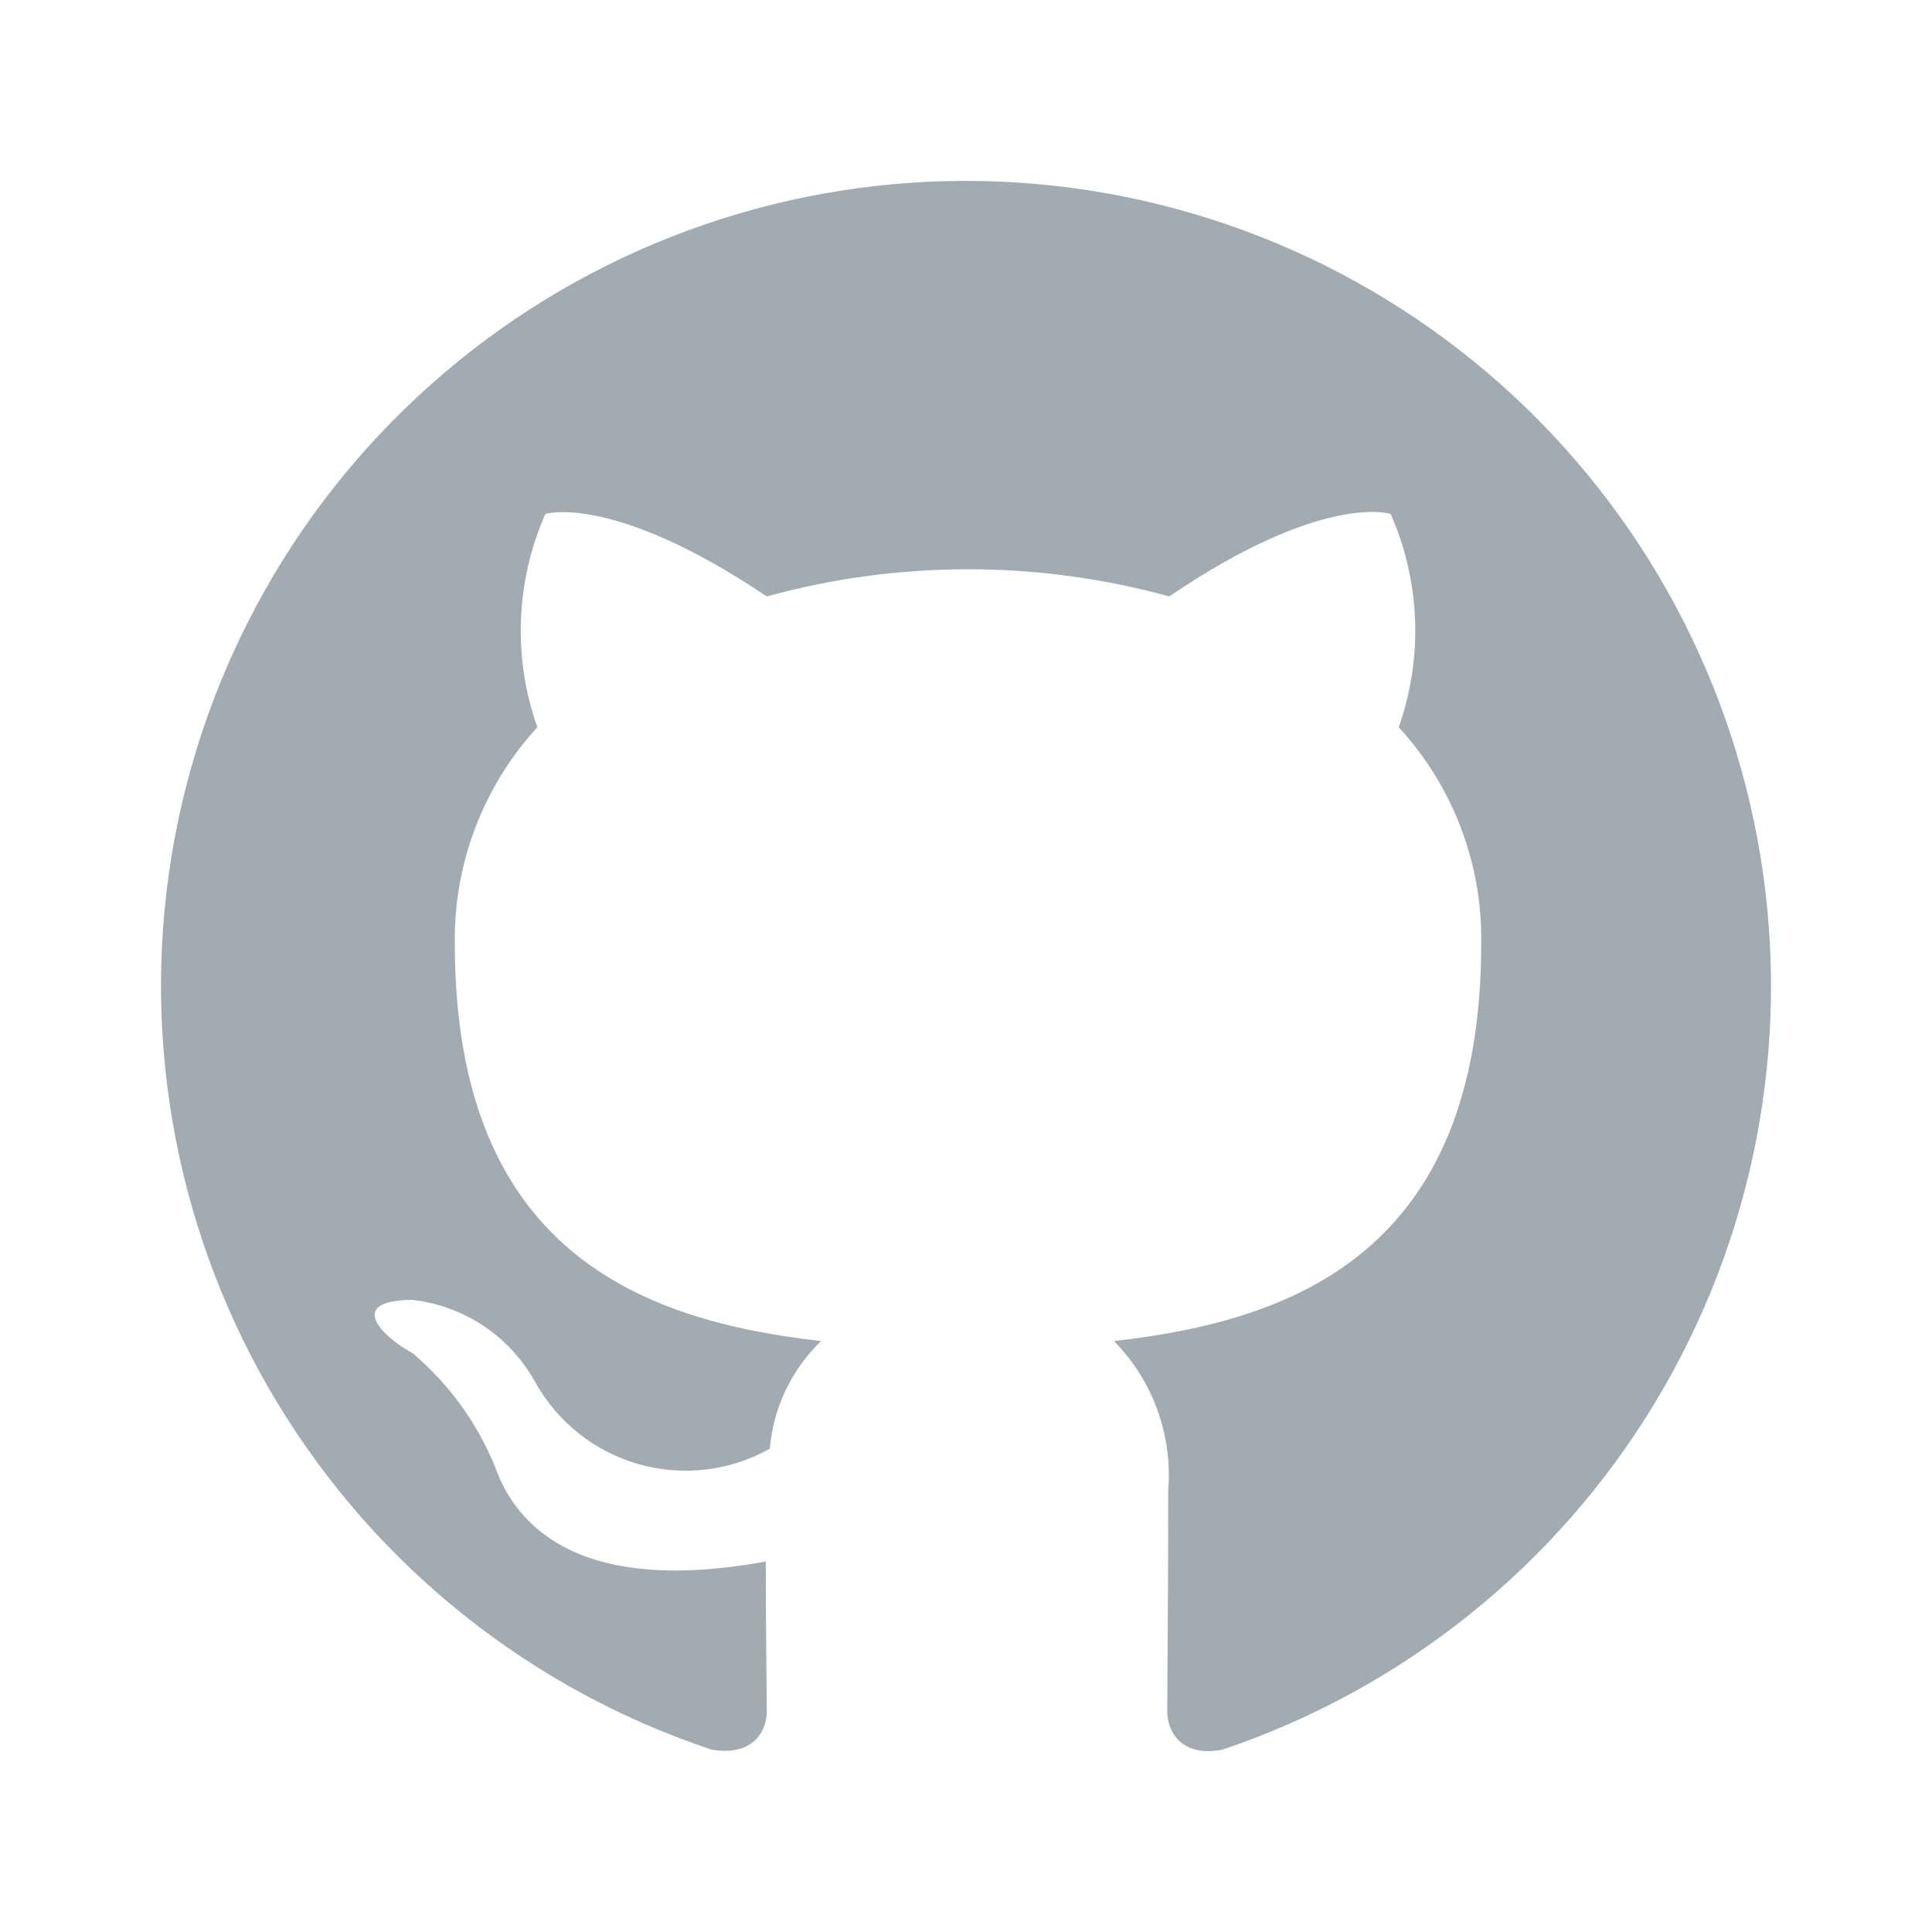
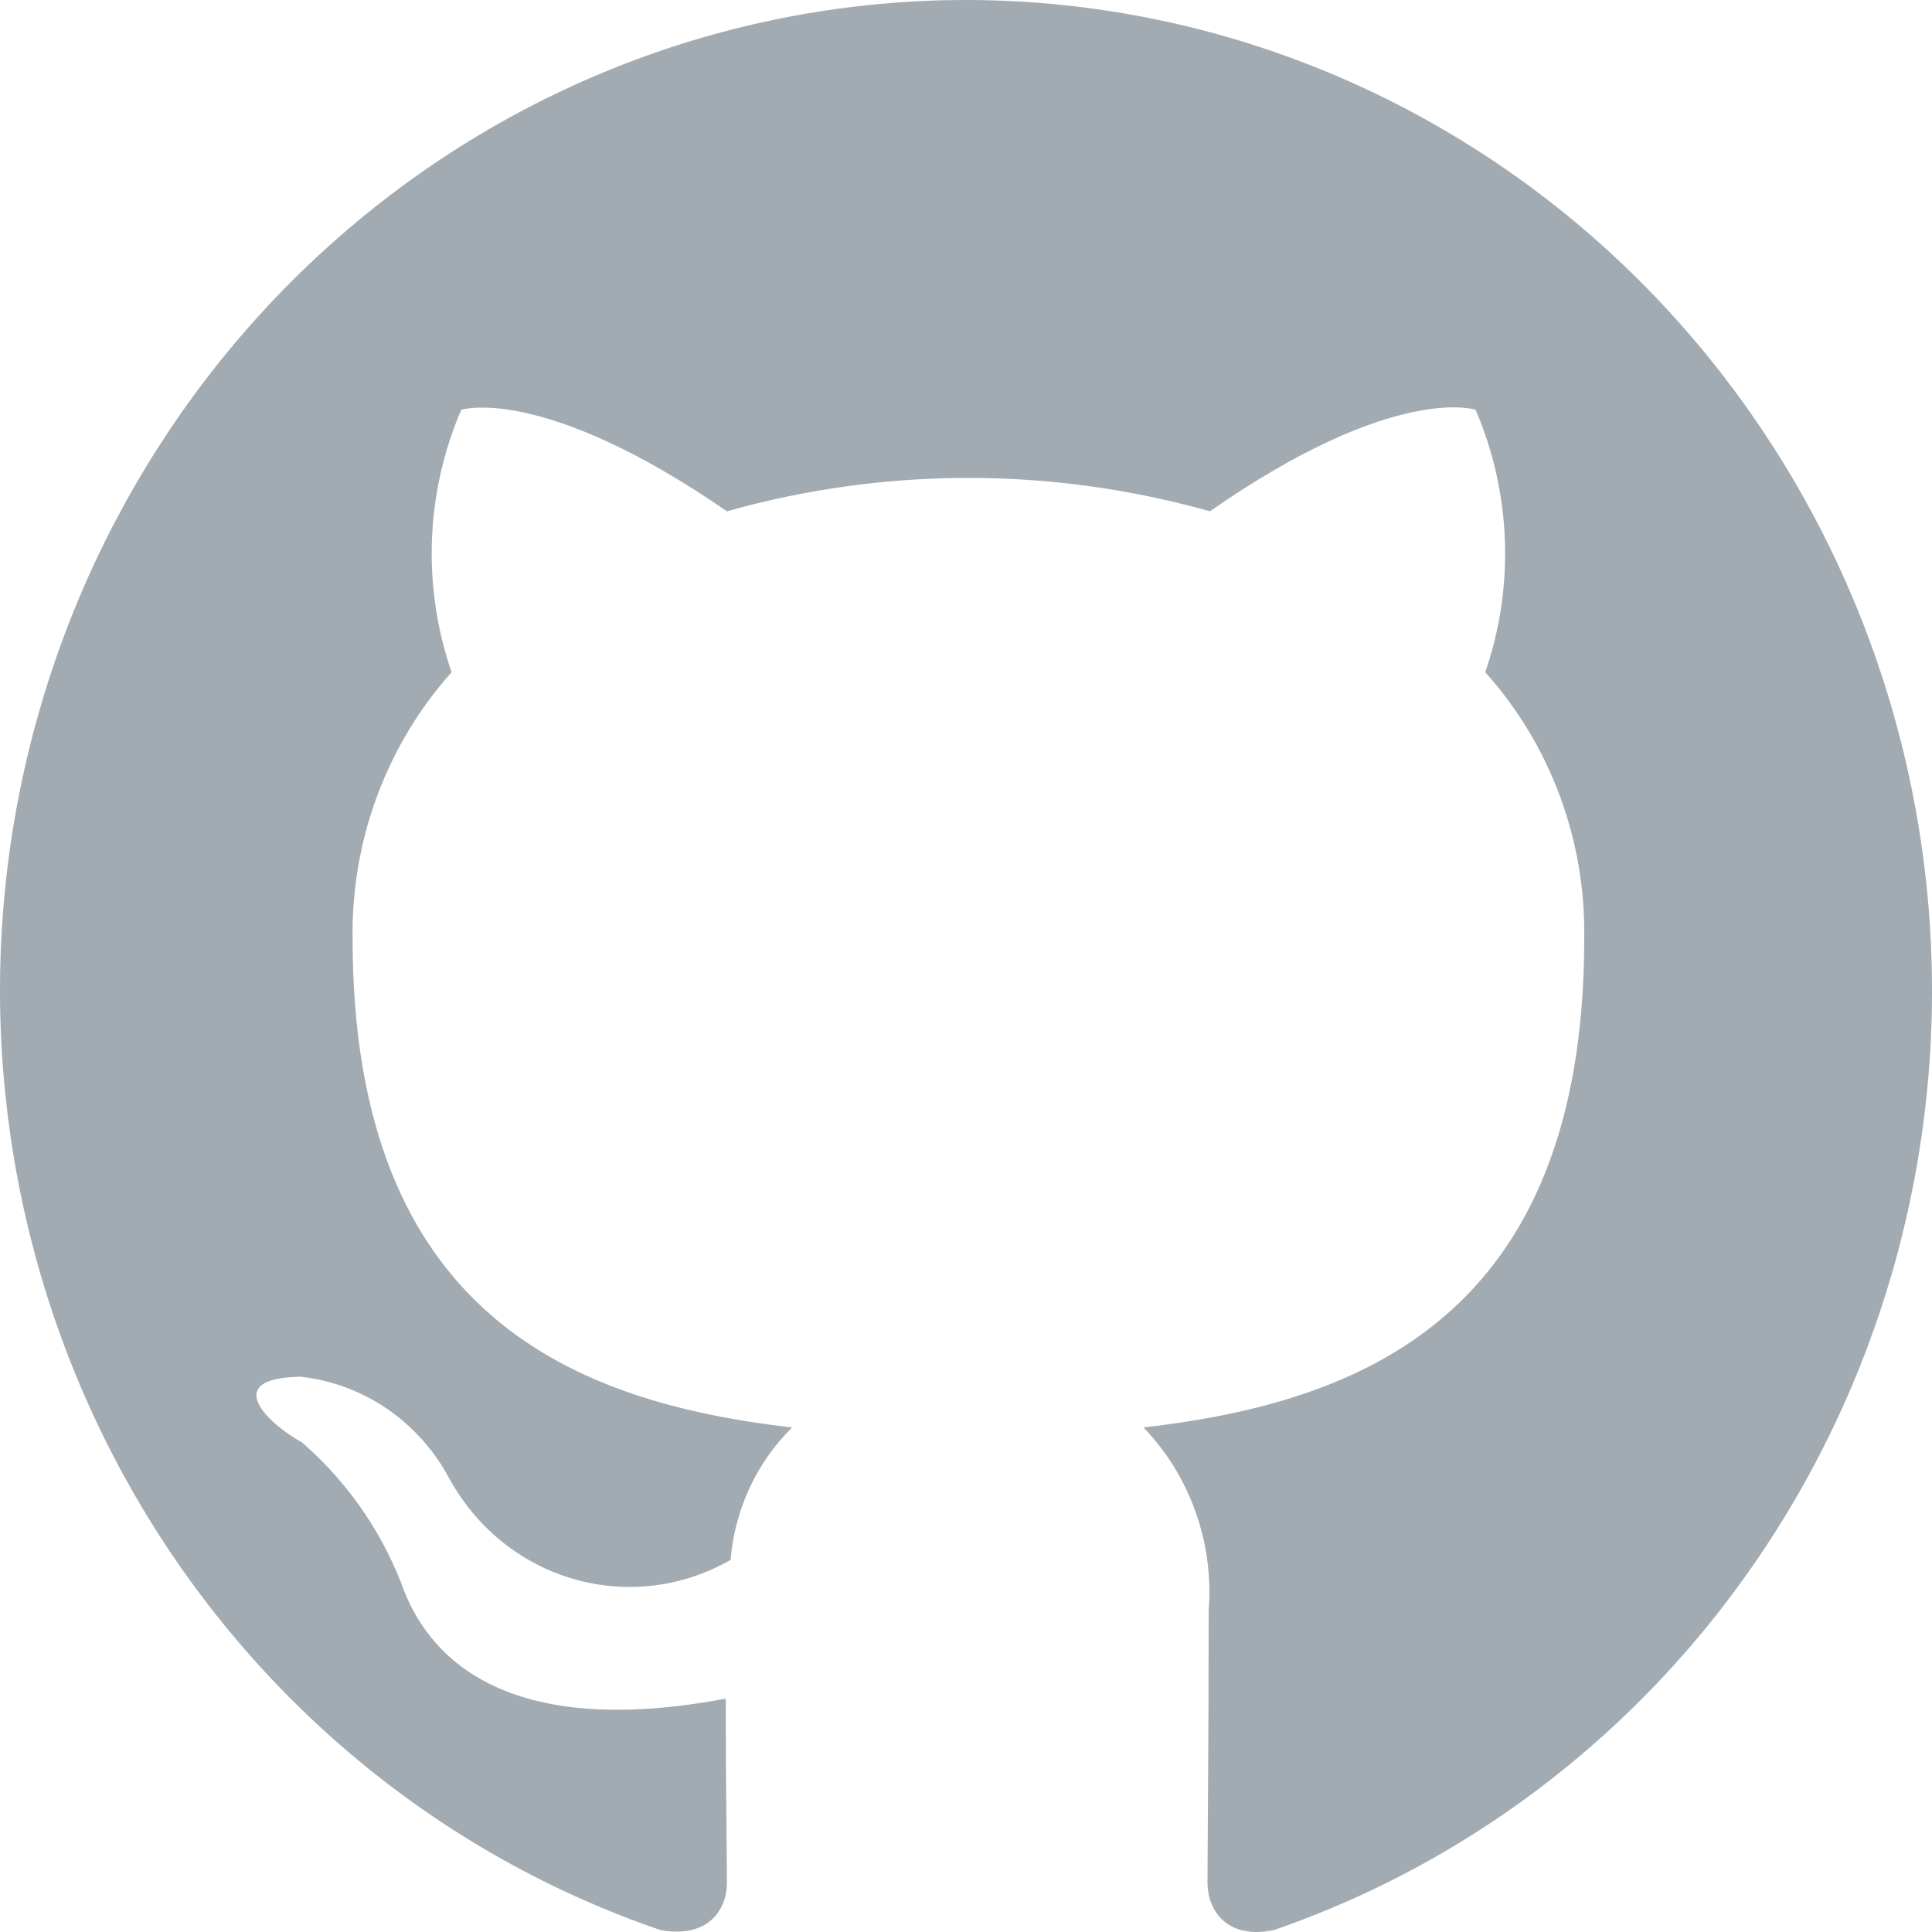
- <svg xmlns="http://www.w3.org/2000/svg" width="24" height="24" viewBox="0 0 24 24" fill="none">
-   <path d="M12 2.247C9.626 2.247 7.328 3.092 5.52 4.631C3.711 6.169 2.51 8.301 2.129 10.645C1.749 12.989 2.215 15.392 3.444 17.424C4.673 19.455 6.585 20.983 8.838 21.734C9.338 21.822 9.525 21.522 9.525 21.259C9.525 21.022 9.513 20.234 9.513 19.397C7 19.859 6.35 18.784 6.15 18.222C5.928 17.675 5.576 17.19 5.125 16.809C4.775 16.622 4.275 16.159 5.113 16.147C5.432 16.181 5.739 16.293 6.007 16.471C6.274 16.649 6.495 16.89 6.65 17.172C6.787 17.417 6.971 17.634 7.191 17.808C7.412 17.983 7.665 18.112 7.935 18.189C8.206 18.265 8.489 18.288 8.768 18.255C9.047 18.222 9.317 18.134 9.563 17.997C9.606 17.488 9.832 17.013 10.2 16.659C7.975 16.409 5.65 15.547 5.65 11.722C5.636 10.728 6.003 9.766 6.675 9.034C6.369 8.17 6.405 7.223 6.775 6.384C6.775 6.384 7.612 6.122 9.525 7.409C11.161 6.959 12.889 6.959 14.525 7.409C16.438 6.109 17.275 6.384 17.275 6.384C17.645 7.223 17.681 8.17 17.375 9.034C18.049 9.765 18.416 10.727 18.4 11.722C18.4 15.559 16.062 16.409 13.838 16.659C14.076 16.901 14.26 17.192 14.376 17.511C14.493 17.83 14.539 18.171 14.512 18.509C14.512 19.847 14.5 20.922 14.5 21.259C14.5 21.522 14.688 21.834 15.188 21.734C17.436 20.977 19.343 19.445 20.566 17.413C21.79 15.38 22.252 12.979 21.869 10.637C21.486 8.295 20.283 6.166 18.476 4.629C16.668 3.092 14.373 2.248 12 2.247Z" fill="#A3ABB2" />
+ <svg xmlns="http://www.w3.org/2000/svg" width="20" height="20" viewBox="0 0 20 20" fill="none">
+   <path d="M10 0C7.625 0 5.328 0.866 3.52 2.444C1.711 4.022 0.51 6.208 0.129 8.611C-0.251 11.014 0.215 13.477 1.444 15.561C2.673 17.644 4.585 19.21 6.838 19.98C7.338 20.07 7.525 19.762 7.525 19.493C7.525 19.25 7.513 18.442 7.513 17.584C5 18.058 4.35 16.956 4.15 16.379C3.928 15.818 3.576 15.321 3.125 14.931C2.775 14.739 2.275 14.264 3.113 14.252C3.432 14.287 3.739 14.401 4.007 14.584C4.274 14.767 4.495 15.014 4.65 15.303C4.787 15.554 4.971 15.776 5.191 15.955C5.412 16.134 5.665 16.267 5.935 16.345C6.206 16.424 6.489 16.447 6.768 16.413C7.047 16.379 7.317 16.289 7.563 16.148C7.606 15.627 7.832 15.14 8.2 14.777C5.975 14.521 3.65 13.636 3.65 9.715C3.636 8.696 4.003 7.71 4.675 6.959C4.369 6.074 4.405 5.102 4.775 4.242C4.775 4.242 5.612 3.973 7.525 5.293C9.161 4.832 10.889 4.832 12.525 5.293C14.438 3.96 15.275 4.242 15.275 4.242C15.645 5.102 15.681 6.074 15.375 6.959C16.049 7.709 16.416 8.695 16.4 9.715C16.4 13.649 14.062 14.521 11.838 14.777C12.076 15.025 12.26 15.323 12.376 15.65C12.493 15.977 12.539 16.326 12.512 16.674C12.512 18.045 12.5 19.147 12.5 19.493C12.5 19.762 12.688 20.083 13.188 19.98C15.436 19.204 17.343 17.634 18.566 15.55C19.79 13.466 20.252 11.003 19.869 8.602C19.486 6.202 18.283 4.019 16.476 2.443C14.668 0.867 12.373 0.001 10 0V0Z" fill="#A3ABB2" />
</svg>
